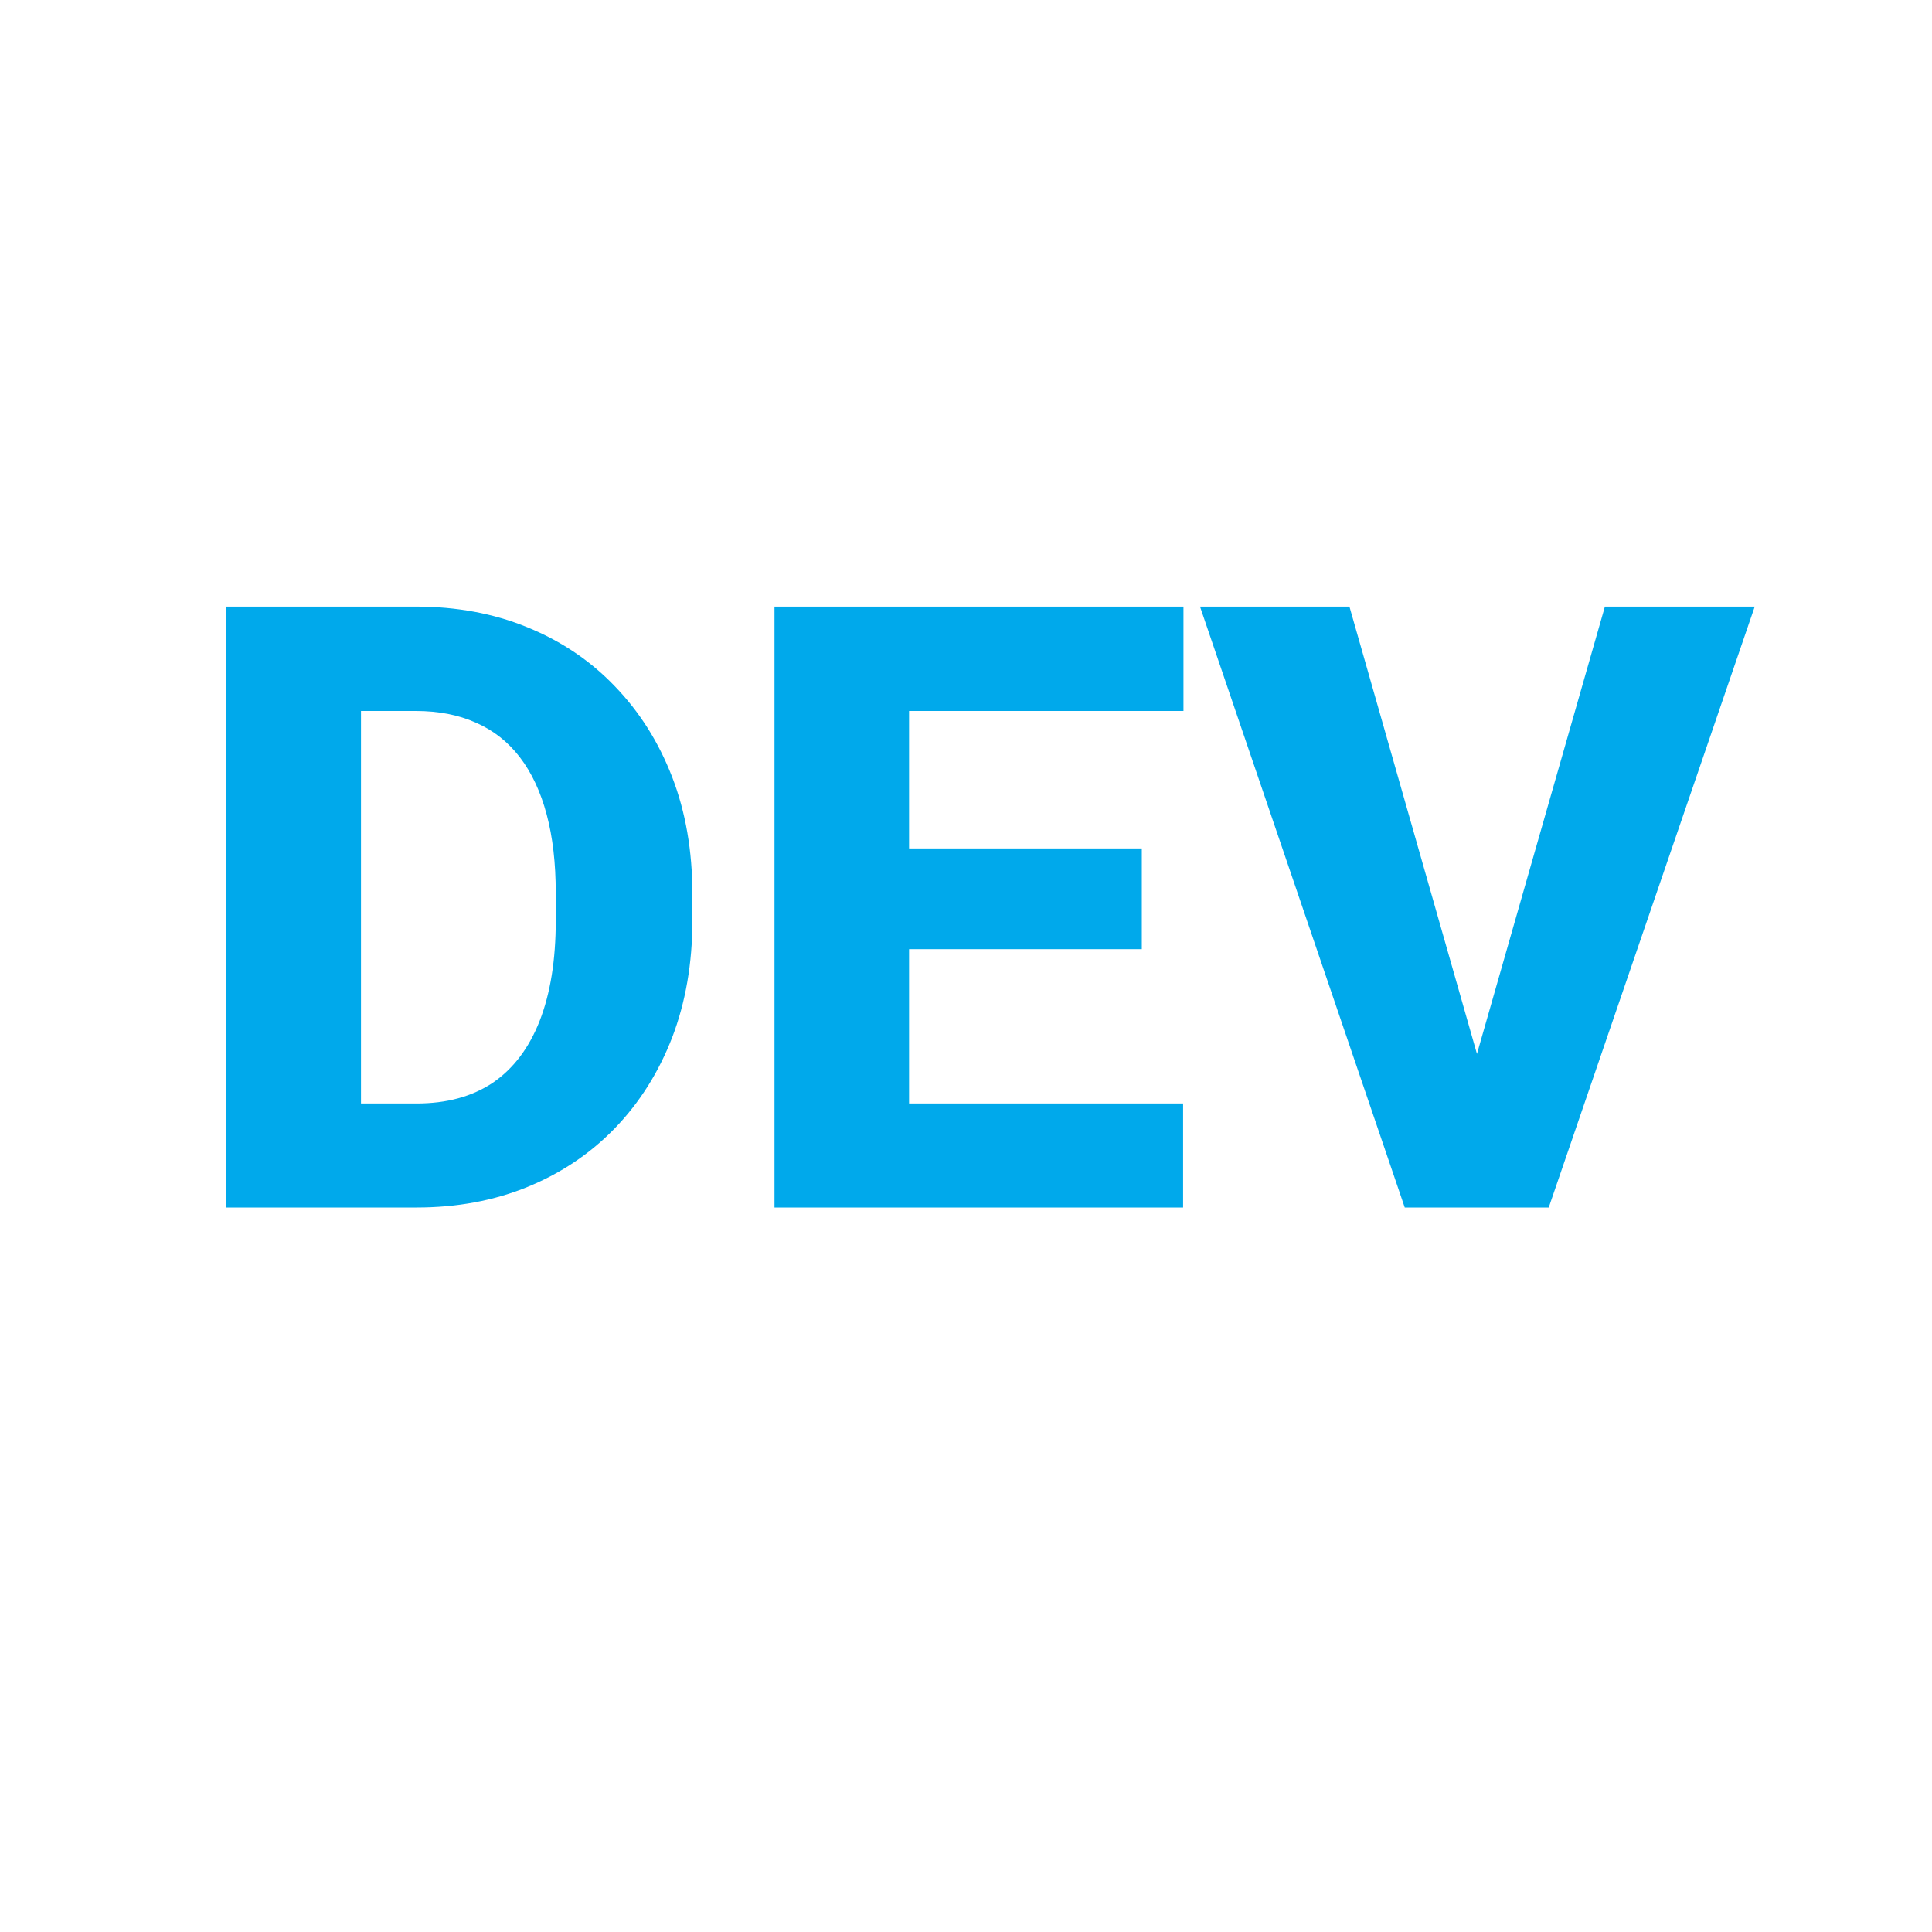
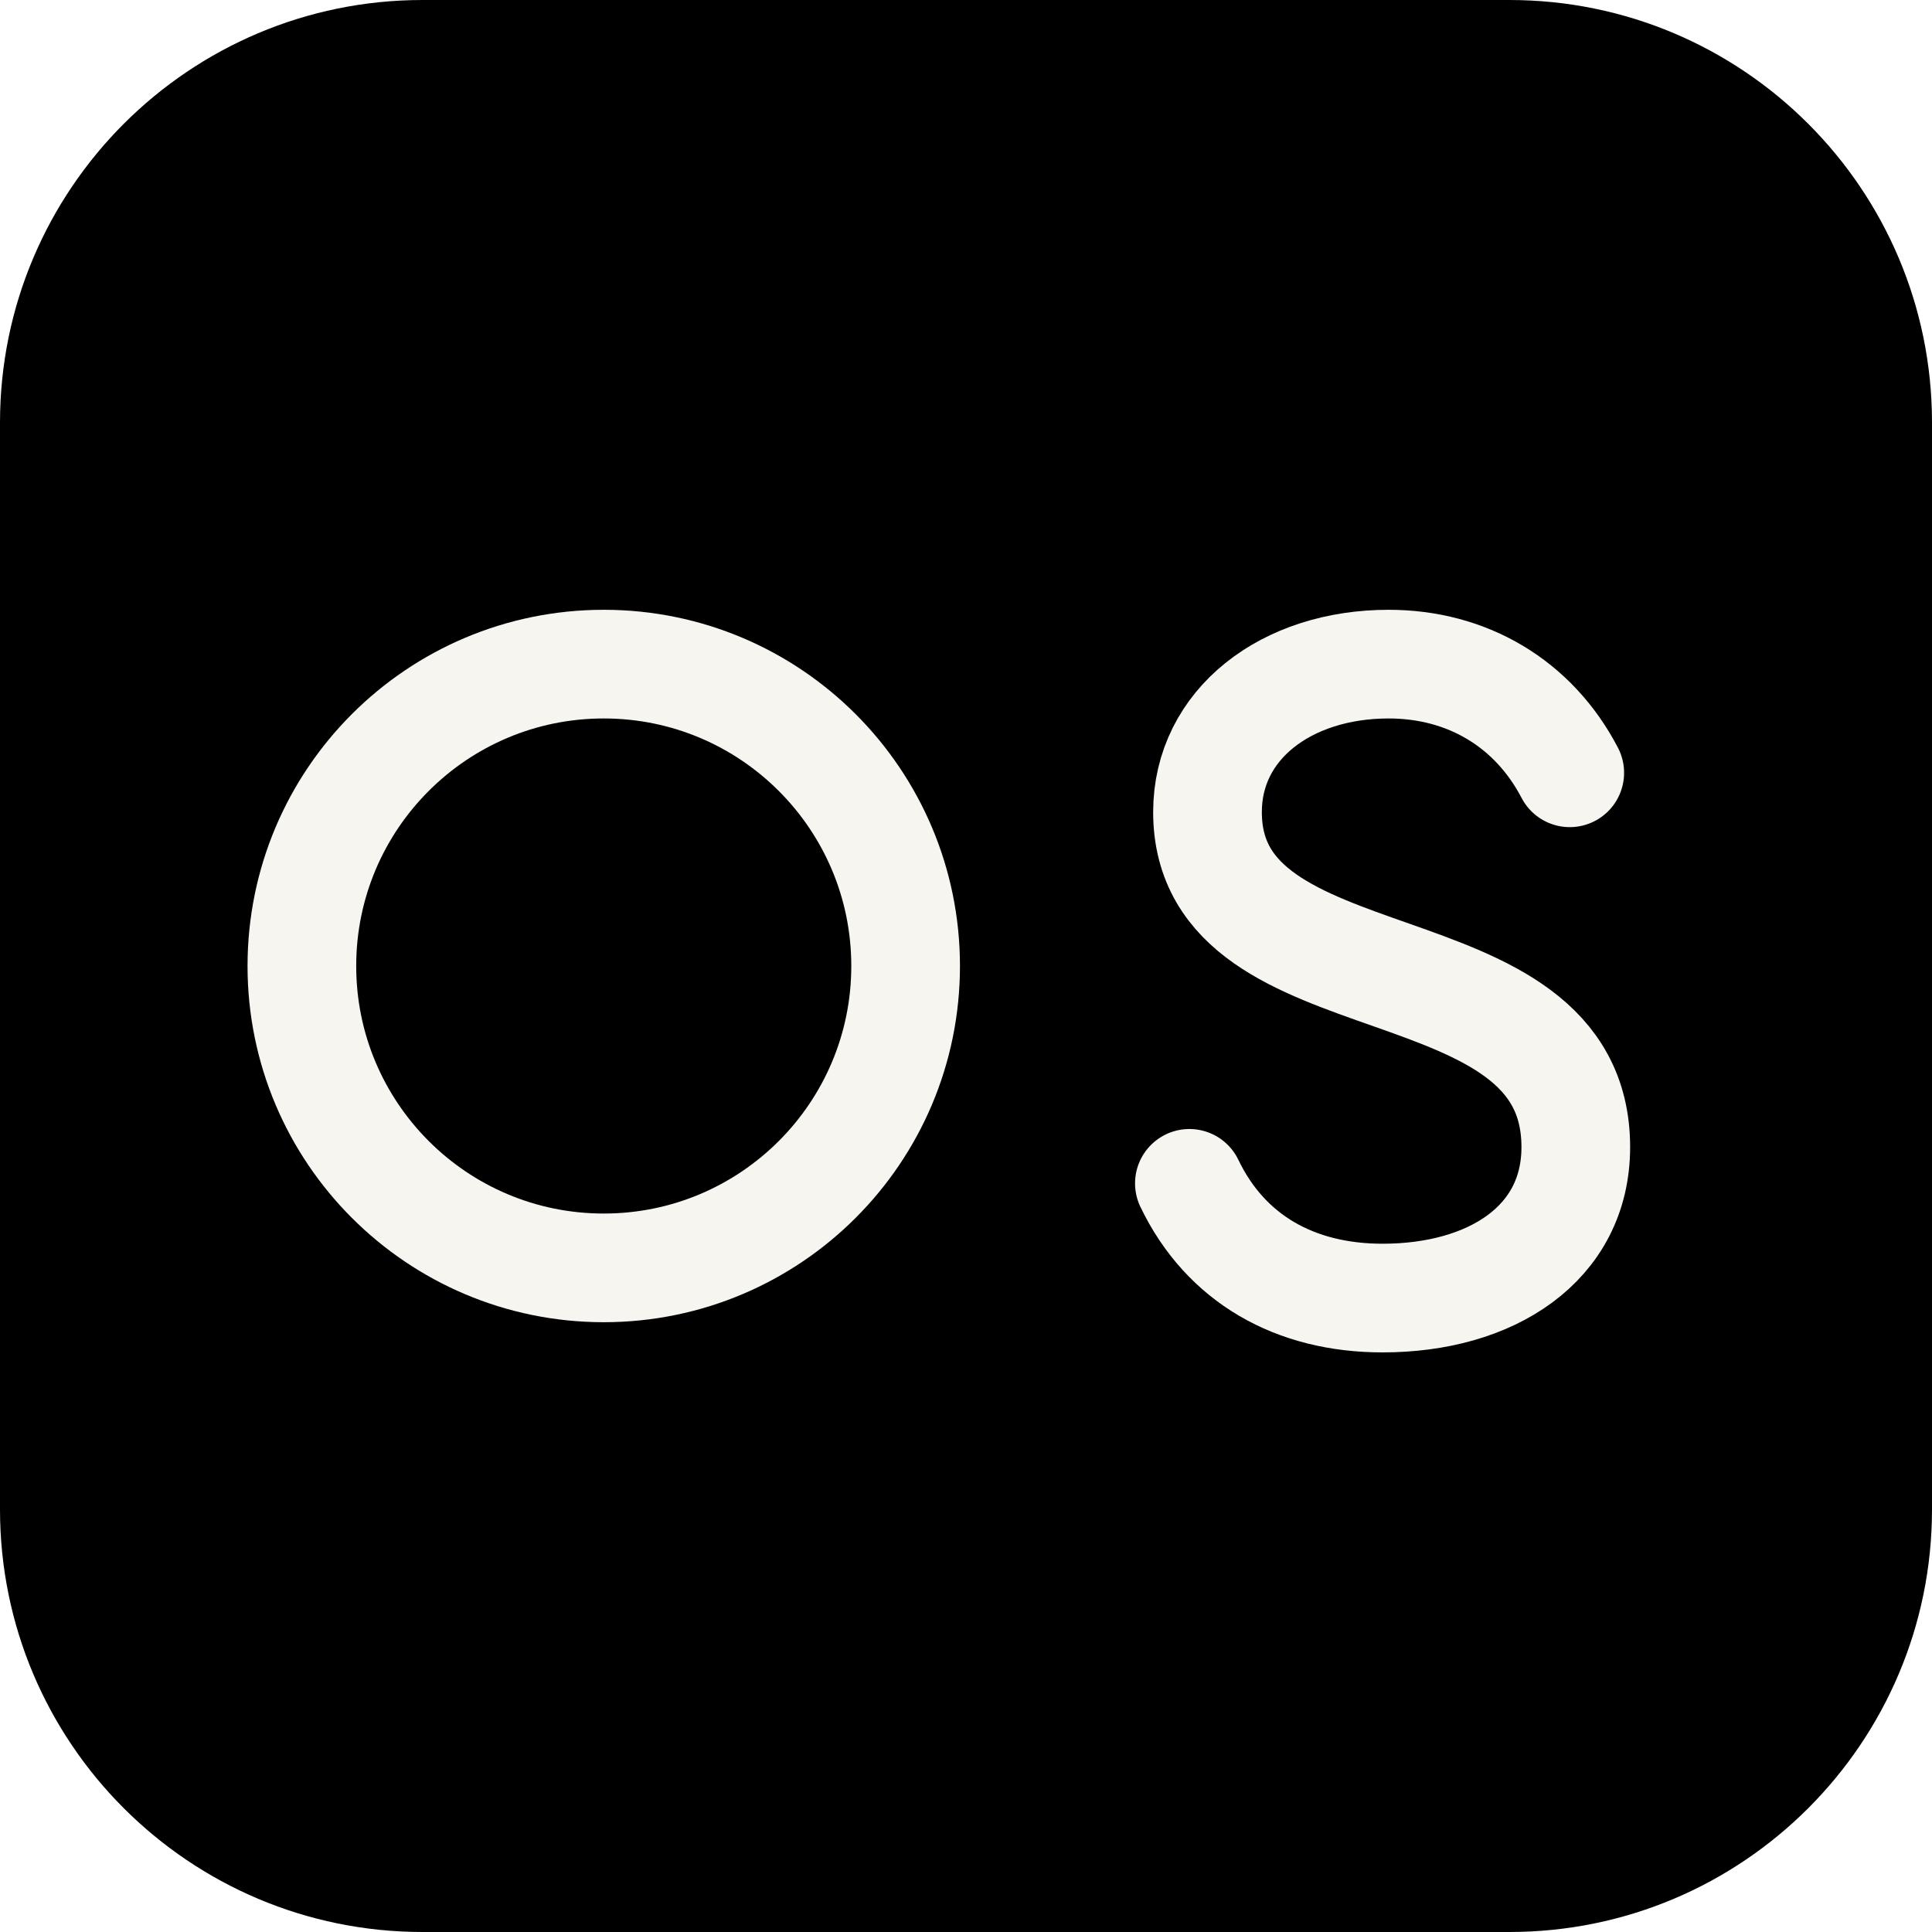
- <svg xmlns="http://www.w3.org/2000/svg" width="32" height="32" viewBox="0 0 32 32" fill="none">
-   <path d="M6.901 20H4.714L4.728 18.277H6.901C7.398 18.277 7.817 18.163 8.159 17.936C8.501 17.703 8.761 17.361 8.938 16.91C9.116 16.454 9.205 15.901 9.205 15.249V14.791C9.205 14.299 9.155 13.866 9.055 13.492C8.954 13.114 8.806 12.797 8.61 12.542C8.414 12.287 8.171 12.095 7.879 11.968C7.592 11.84 7.261 11.776 6.888 11.776H4.673V10.047H6.888C7.562 10.047 8.177 10.161 8.733 10.389C9.294 10.617 9.777 10.942 10.183 11.366C10.593 11.79 10.909 12.291 11.133 12.87C11.356 13.449 11.468 14.094 11.468 14.805V15.249C11.468 15.955 11.356 16.6 11.133 17.184C10.909 17.762 10.593 18.264 10.183 18.688C9.777 19.107 9.296 19.43 8.74 19.658C8.184 19.886 7.571 20 6.901 20ZM5.979 10.047V20H3.75V10.047H5.979ZM19.596 18.277V20H14.298V18.277H19.596ZM15.057 10.047V20H12.828V10.047H15.057ZM18.912 14.053V15.721H14.298V14.053H18.912ZM19.602 10.047V11.776H14.298V10.047H19.602ZM24.367 17.792L26.582 10.047H29.064L25.652 20H24.032L24.367 17.792ZM22.351 10.047L24.559 17.792L24.907 20H23.267L19.876 10.047H22.351Z" fill="#00A9EB" />
+ <svg xmlns="http://www.w3.org/2000/svg" viewBox="0 0 64 64">
+   <style>rect{fill:#000}g{stroke:#F7F5F0}@media (prefers-color-scheme:light){rect{fill:#F7F5F0}g{stroke:#000}}</style>
+   <rect width="64" height="64" rx="14" />
+   <g fill="none" stroke-width="3.6" stroke-linecap="round" transform="translate(7 17)">
+     <circle cx="13" cy="15" r="10" />
+     <path d="M45 8.6C43.8 6.3 41.6 5 39 5c-3.4 0-6 2-6 4.9 0 6.6 12.2 4.1 12.2 11.1 0 3.2-2.8 5-6.4 5-2.9 0-5.2-1.3-6.4-3.8" />
+   </g>
</svg>
